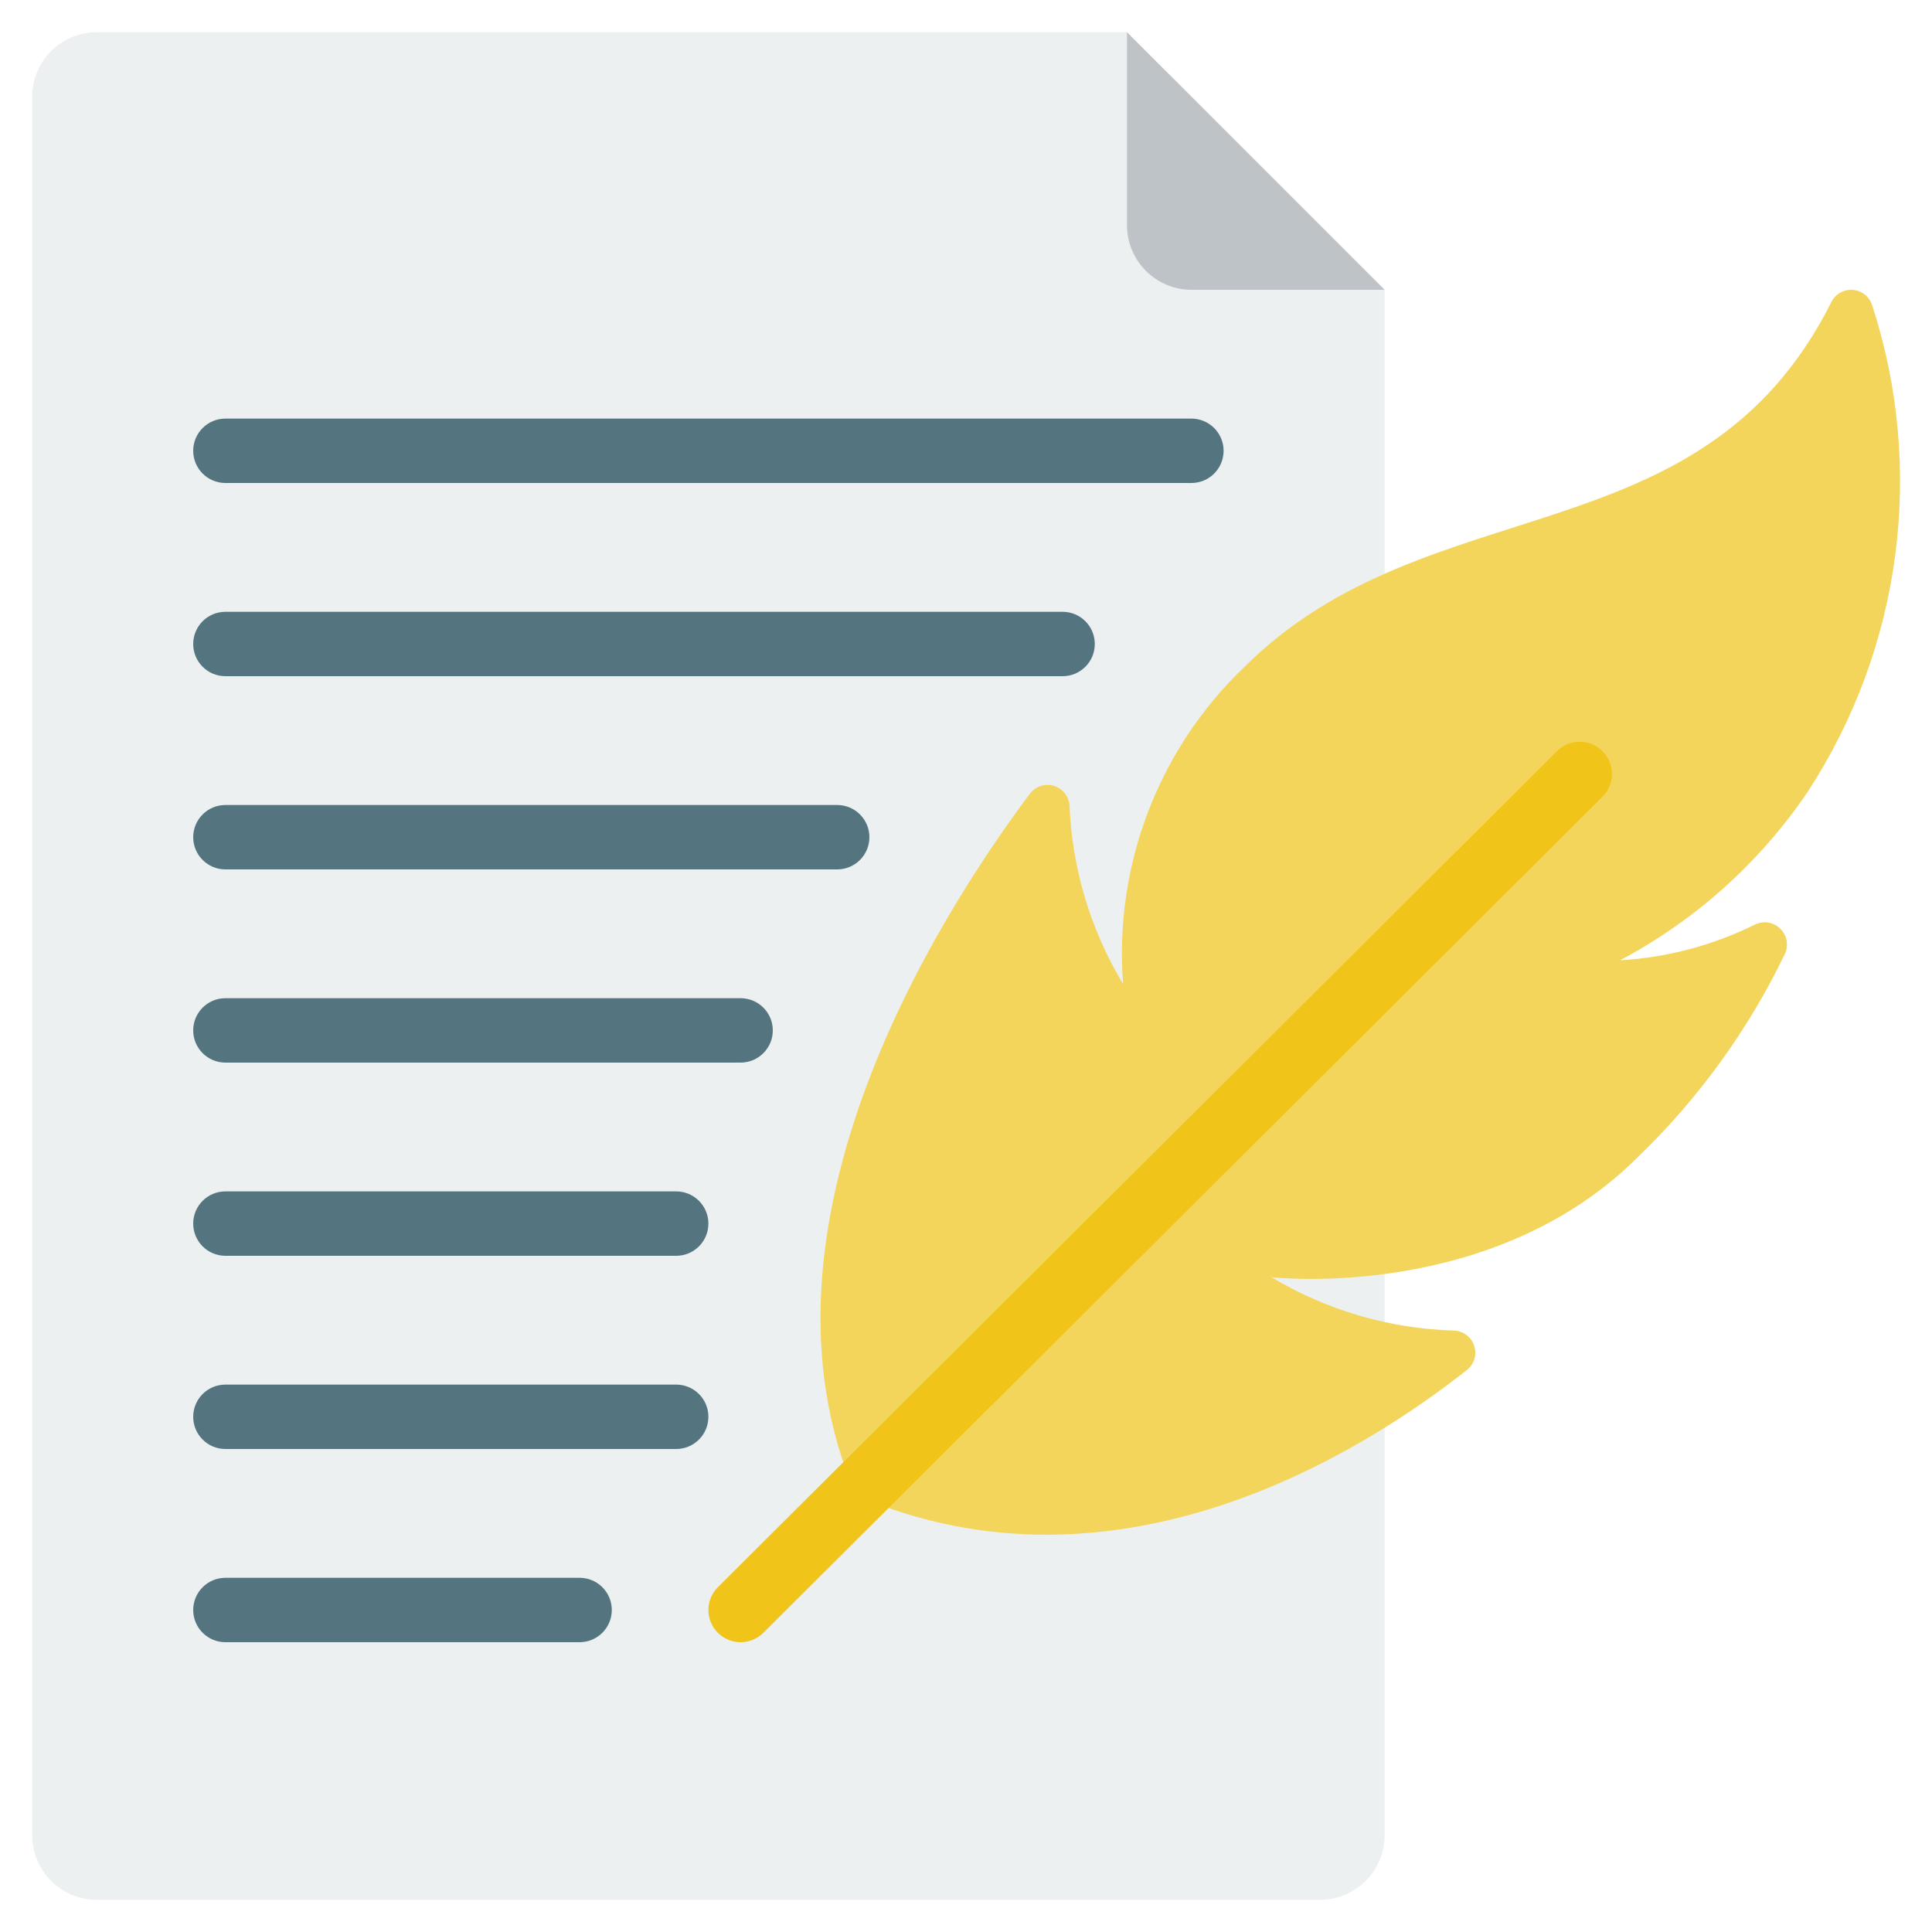
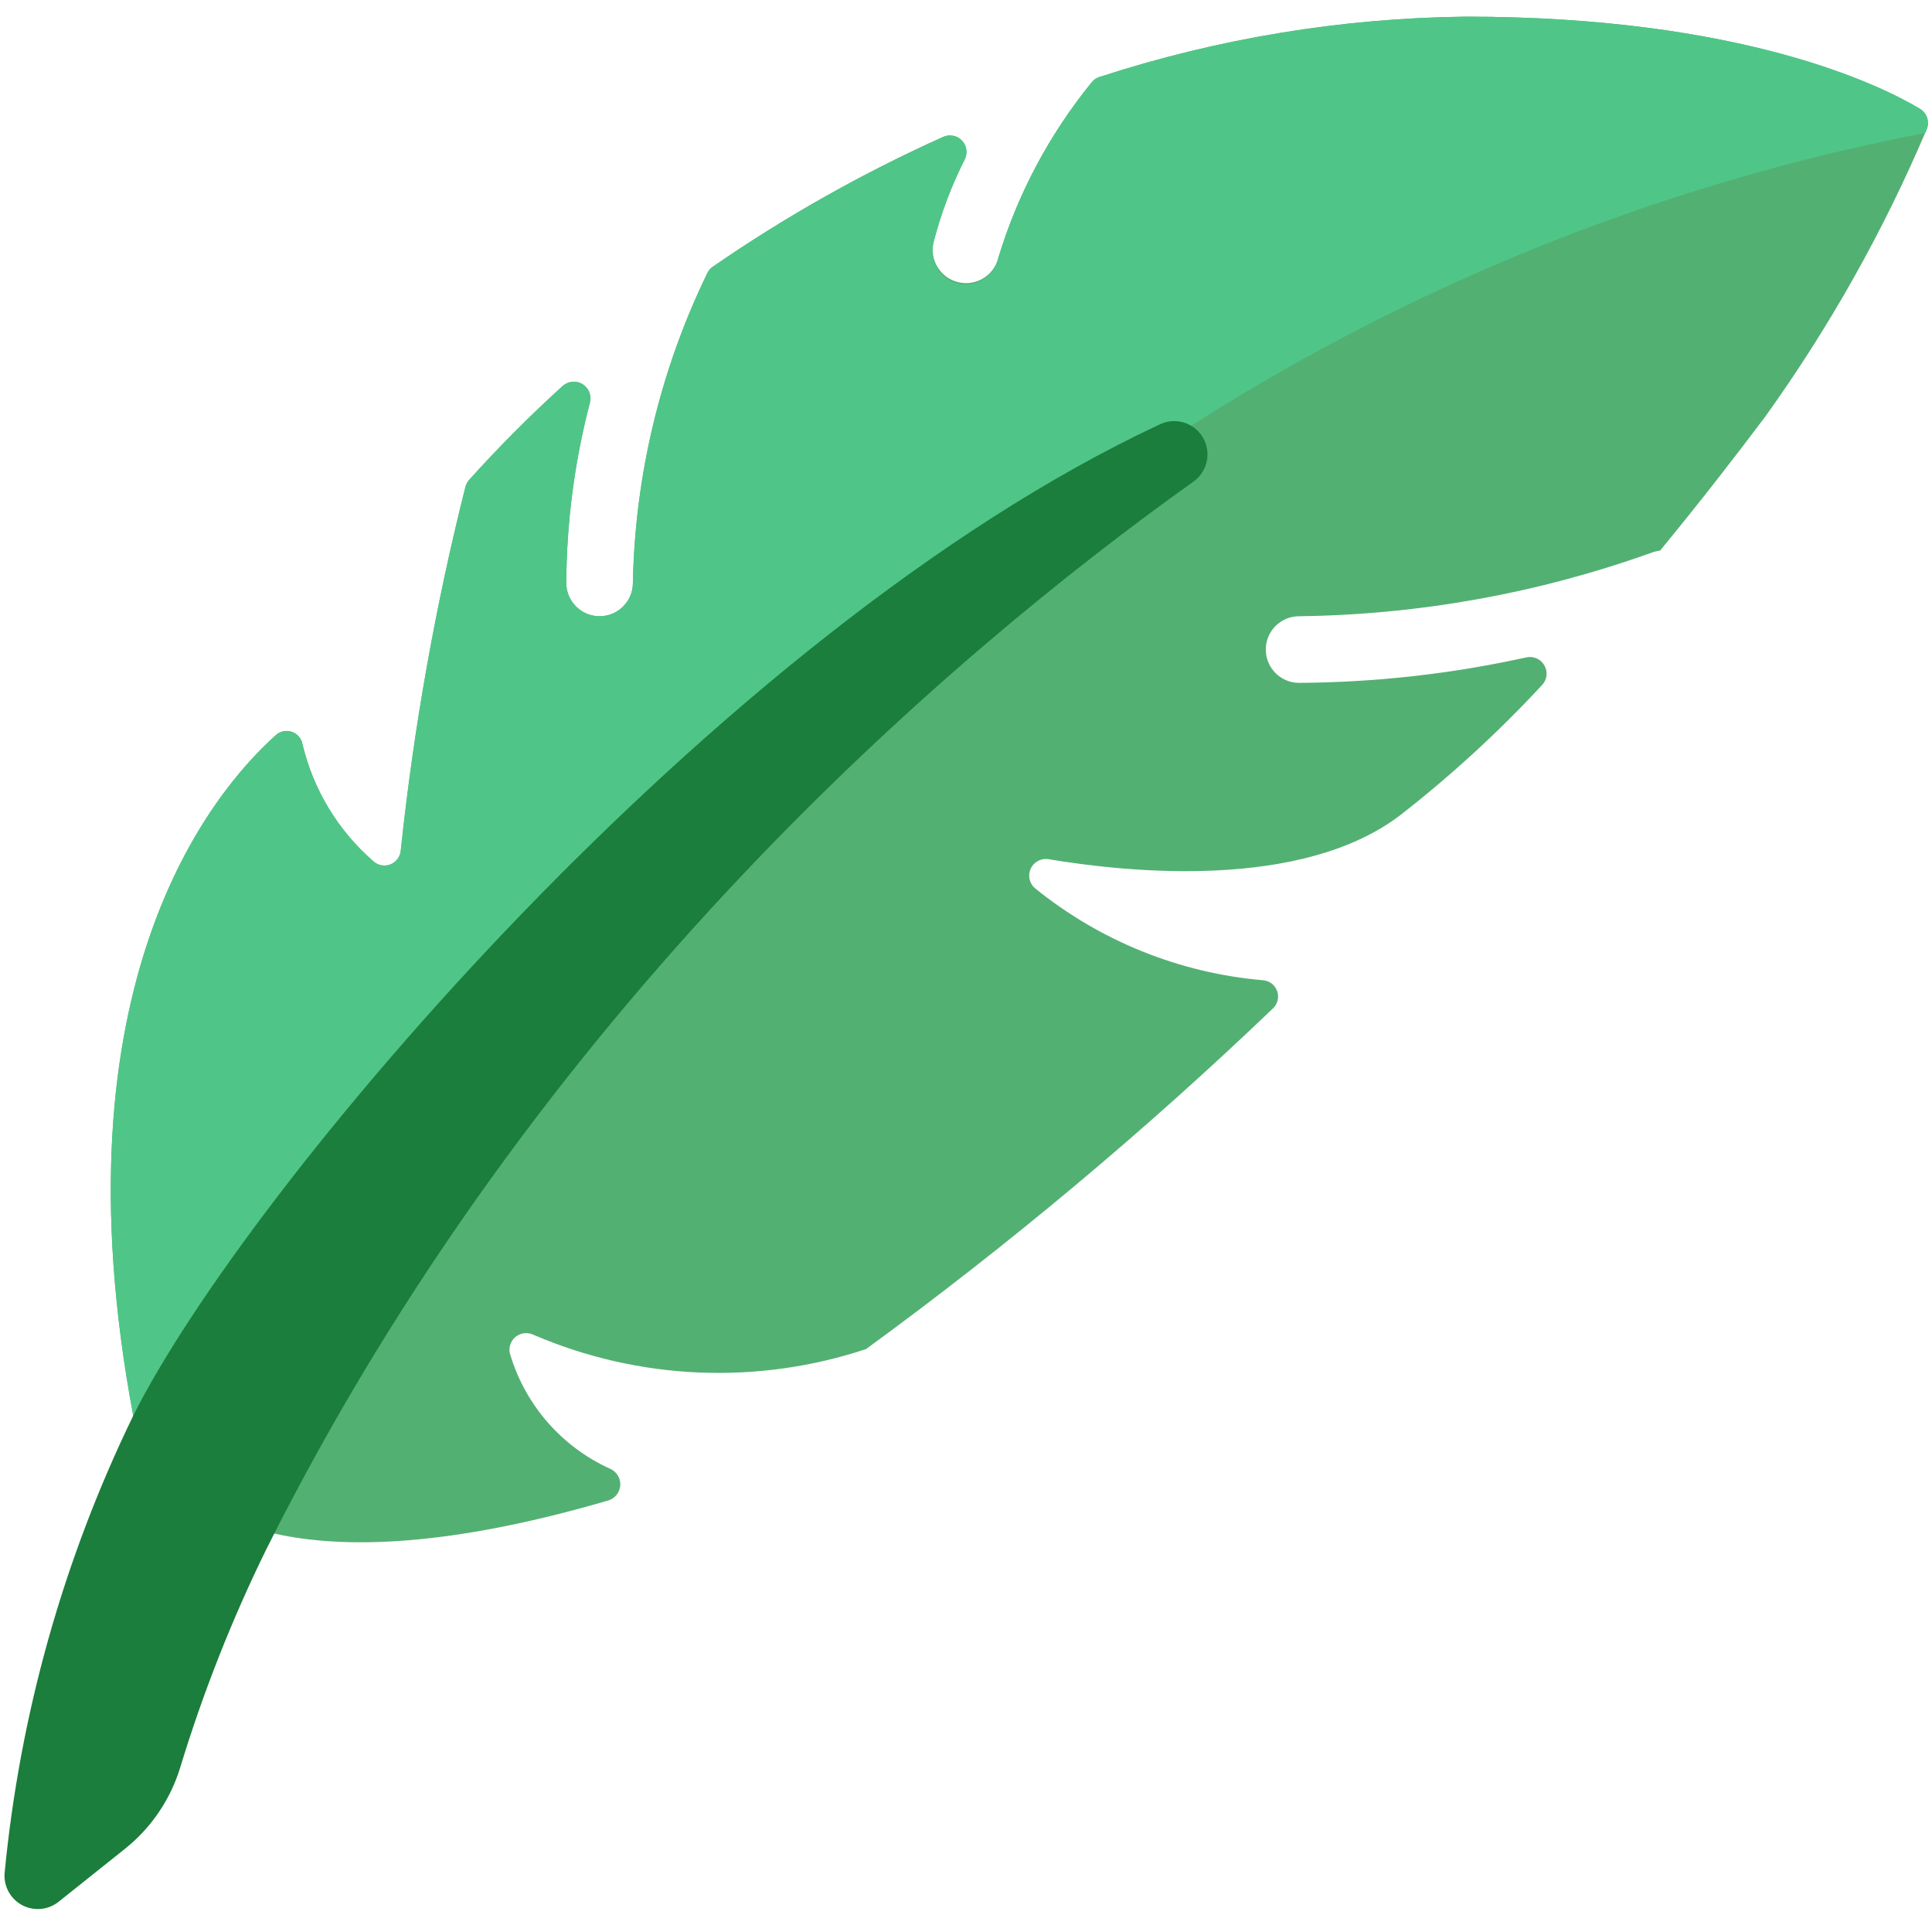
- <svg xmlns="http://www.w3.org/2000/svg" version="1.1" width="512" height="512" x="0" y="0" viewBox="0 0 60 60" style="enable-background:new 0 0 512 512" xml:space="preserve" class="">
+ <svg xmlns="http://www.w3.org/2000/svg" version="1.1" width="512" height="512" x="0" y="0" viewBox="0 0 58 57" style="enable-background:new 0 0 512 512" xml:space="preserve" class="">
  <g>
-     <path d="m43 44.34v12.66a2.006 2.006 0 0 1 -2 2h-38a2.006 2.006 0 0 1 -2-2v-54a2.006 2.006 0 0 1 2-2h32l8 8z" fill="#ecf0f1" data-original="#ecf0f1" class="" />
-     <path d="m43 9h-6a2.006 2.006 0 0 1 -2-2v-6z" fill="#bdc3c7" data-original="#bdc3c7" />
-     <path d="m50.313 29.823a10.87 10.87 0 0 0 4.187-1.109.691.691 0 0 1 .93.915 22.036 22.036 0 0 1 -4.56 6.3c-4.537 4.532-11.386 3.735-11.386 3.735a11.69 11.69 0 0 0 5.671 1.658.687.687 0 0 1 .411 1.217c-3.176 2.508-10.836 7.407-18.982 3.9-3.608-8.311 2.55-17.979 5.4-21.79a.685.685 0 0 1 1.231.377 11.656 11.656 0 0 0 1.664 5.533 12.307 12.307 0 0 1 3.76-9.84c5.721-5.699 14.191-3.287 18.231-11.33a.686.686 0 0 1 1.275.1 17.664 17.664 0 0 1 -2 15.094 16.227 16.227 0 0 1 -5.832 5.24z" fill="#f3d55b" data-original="#f3d55b" class="" />
-     <path d="m23 51a1 1 0 0 1 -.706-1.708l26.048-25.952a1 1 0 1 1 1.412 1.416l-26.048 25.952a1 1 0 0 1 -.706.292z" fill="#f0c419" data-original="#f0c419" class="" />
-     <g fill="#547580">
-       <path d="m37 15h-30a1 1 0 0 1 0-2h30a1 1 0 0 1 0 2z" fill="#547580" data-original="#547580" class="" />
-       <path d="m33 21h-26a1 1 0 0 1 0-2h26a1 1 0 0 1 0 2z" fill="#547580" data-original="#547580" class="" />
-       <path d="m26 27h-19a1 1 0 0 1 0-2h19a1 1 0 0 1 0 2z" fill="#547580" data-original="#547580" class="" />
-       <path d="m23 33h-16a1 1 0 0 1 0-2h16a1 1 0 0 1 0 2z" fill="#547580" data-original="#547580" class="" />
-       <path d="m21 39h-14a1 1 0 0 1 0-2h14a1 1 0 0 1 0 2z" fill="#547580" data-original="#547580" class="" />
-       <path d="m21 45h-14a1 1 0 0 1 0-2h14a1 1 0 0 1 0 2z" fill="#547580" data-original="#547580" class="" />
-       <path d="m18 51h-11a1 1 0 0 1 0-2h11a1 1 0 0 1 0 2z" fill="#547580" data-original="#547580" class="" />
+     <g id="Page-1" fill="none" fill-rule="evenodd">
+       <g id="021---Lightweight-Fabric" fill-rule="nonzero">
+         <path id="Shape" d="m44 0c-3.734.041-7.44.652-10.99 1.81-.099.031-.186.092-.249.175-1.26 1.555-2.207 3.34-2.79 5.255-.133.536-.675.864-1.211.731-.536-.133-.864-.675-.731-1.211.221-.854.533-1.682.931-2.469.094-.187.061-.413-.082-.566s-.366-.2-.559-.119c-2.42 1.089-4.737 2.395-6.922 3.9-.068.046-.123.11-.159.185-1.411 2.905-2.174 6.081-2.238 9.309 0 .552-.448 1-1 1s-1-.448-1-1c.011-1.83.25-3.652.713-5.423.053-.215-.042-.439-.232-.551s-.433-.085-.595.066c-.981.89-1.915 1.829-2.8 2.814-.055.062-.093.136-.113.216-.902 3.583-1.549 7.226-1.937 10.9-.012.192-.134.36-.313.43s-.383.03-.522-.104c-1.054-.917-1.794-2.141-2.117-3.5-.03-.173-.151-.317-.317-.376-.166-.059-.351-.023-.483.094-1.903 1.702-6.72 7.442-4.284 20.434l4.24 3.54c2.12.474 5.287.388 10.017-.994.205-.06.351-.242.364-.455.013-.213-.108-.412-.304-.497-1.439-.651-2.528-1.89-2.991-3.4-.07-.19-.019-.404.13-.541.149-.137.366-.171.55-.086 3.165 1.365 6.722 1.519 9.994.433 4.295-3.136 8.377-6.553 12.219-10.23.137-.132.185-.331.124-.511-.061-.18-.22-.309-.409-.33-2.517-.213-4.912-1.179-6.873-2.772-.161-.146-.209-.379-.119-.577.09-.198.297-.315.513-.29 2.494.418 7.6.917 10.545-1.29 1.534-1.191 2.968-2.505 4.289-3.929.153-.158.185-.397.078-.589s-.325-.293-.54-.248c-2.242.495-4.531.752-6.827.766-.552 0-1-.448-1-1s.448-1 1-1c3.611-.045 7.19-.691 10.589-1.911.08-.029.163-.049.248-.059 1.211-1.473 2.3-2.88 3.163-4.03 1.925-2.684 3.548-5.572 4.838-8.612.097-.231.009-.498-.206-.625-1.192-.71-5.359-2.763-13.632-2.763z" fill="#53b073" data-original="#556080" class="" />
+         <path id="Shape" d="m57.84 3.39c-.015.033-.028.066-.04.1-9.645 1.858-18.723 5.943-26.51 11.93-7.858 6.064-14.803 13.228-20.62 21.27-1.699 2.228-3.268 4.552-4.7 6.96l-1.97-1.65c-2.44-12.99 2.38-18.73 4.28-20.43.131-.12.317-.158.484-.099.167.059.289.204.316.379.325 1.359 1.066 2.582 2.12 3.5.139.131.342.17.52.099.178-.071.299-.238.31-.429.389-3.674 1.037-7.317 1.94-10.9.02-.077.058-.149.11-.21.888-.987 1.826-1.928 2.81-2.82.163-.146.402-.17.591-.057s.281.334.229.547c-.463 1.77-.702 3.591-.71 5.42 0 .552.448 1 1 1s1-.448 1-1c.062-3.229.826-6.406 2.24-9.31.036-.073.091-.135.16-.18 2.183-1.508 4.499-2.814 6.92-3.9.192-.088.419-.043.564.111s.175.383.076.569c-.4.787-.712 1.615-.93 2.47-.102.352-.003.732.258.989s.642.352.992.246c.351-.106.615-.396.69-.755.578-1.916 1.526-3.699 2.79-5.25.06-.087.148-.151.25-.18 3.551-1.155 7.256-1.766 10.99-1.81 8.27 0 12.44 2.05 13.63 2.76.219.126.31.397.21.63z" fill="#4fc687" data-original="#8697cb" class="" />
+         <path id="Shape" d="m1.76 56.592c-.313.25-.744.29-1.097.101-.353-.189-.559-.571-.524-.97.46-4.768 1.767-9.415 3.861-13.723 3.381-6.762 17.479-23.527 30.82-29.761.466-.222 1.025-.053 1.289.391s.147 1.016-.27 1.32c-7.368 5.256-19.723 15.818-27.839 32.05-1.037 2.112-1.902 4.305-2.588 6.556-.293.963-.871 1.815-1.657 2.444z" fill="#1b7e3c" data-original="#2c2f38" class="" />
+       </g>
    </g>
  </g>
</svg>
